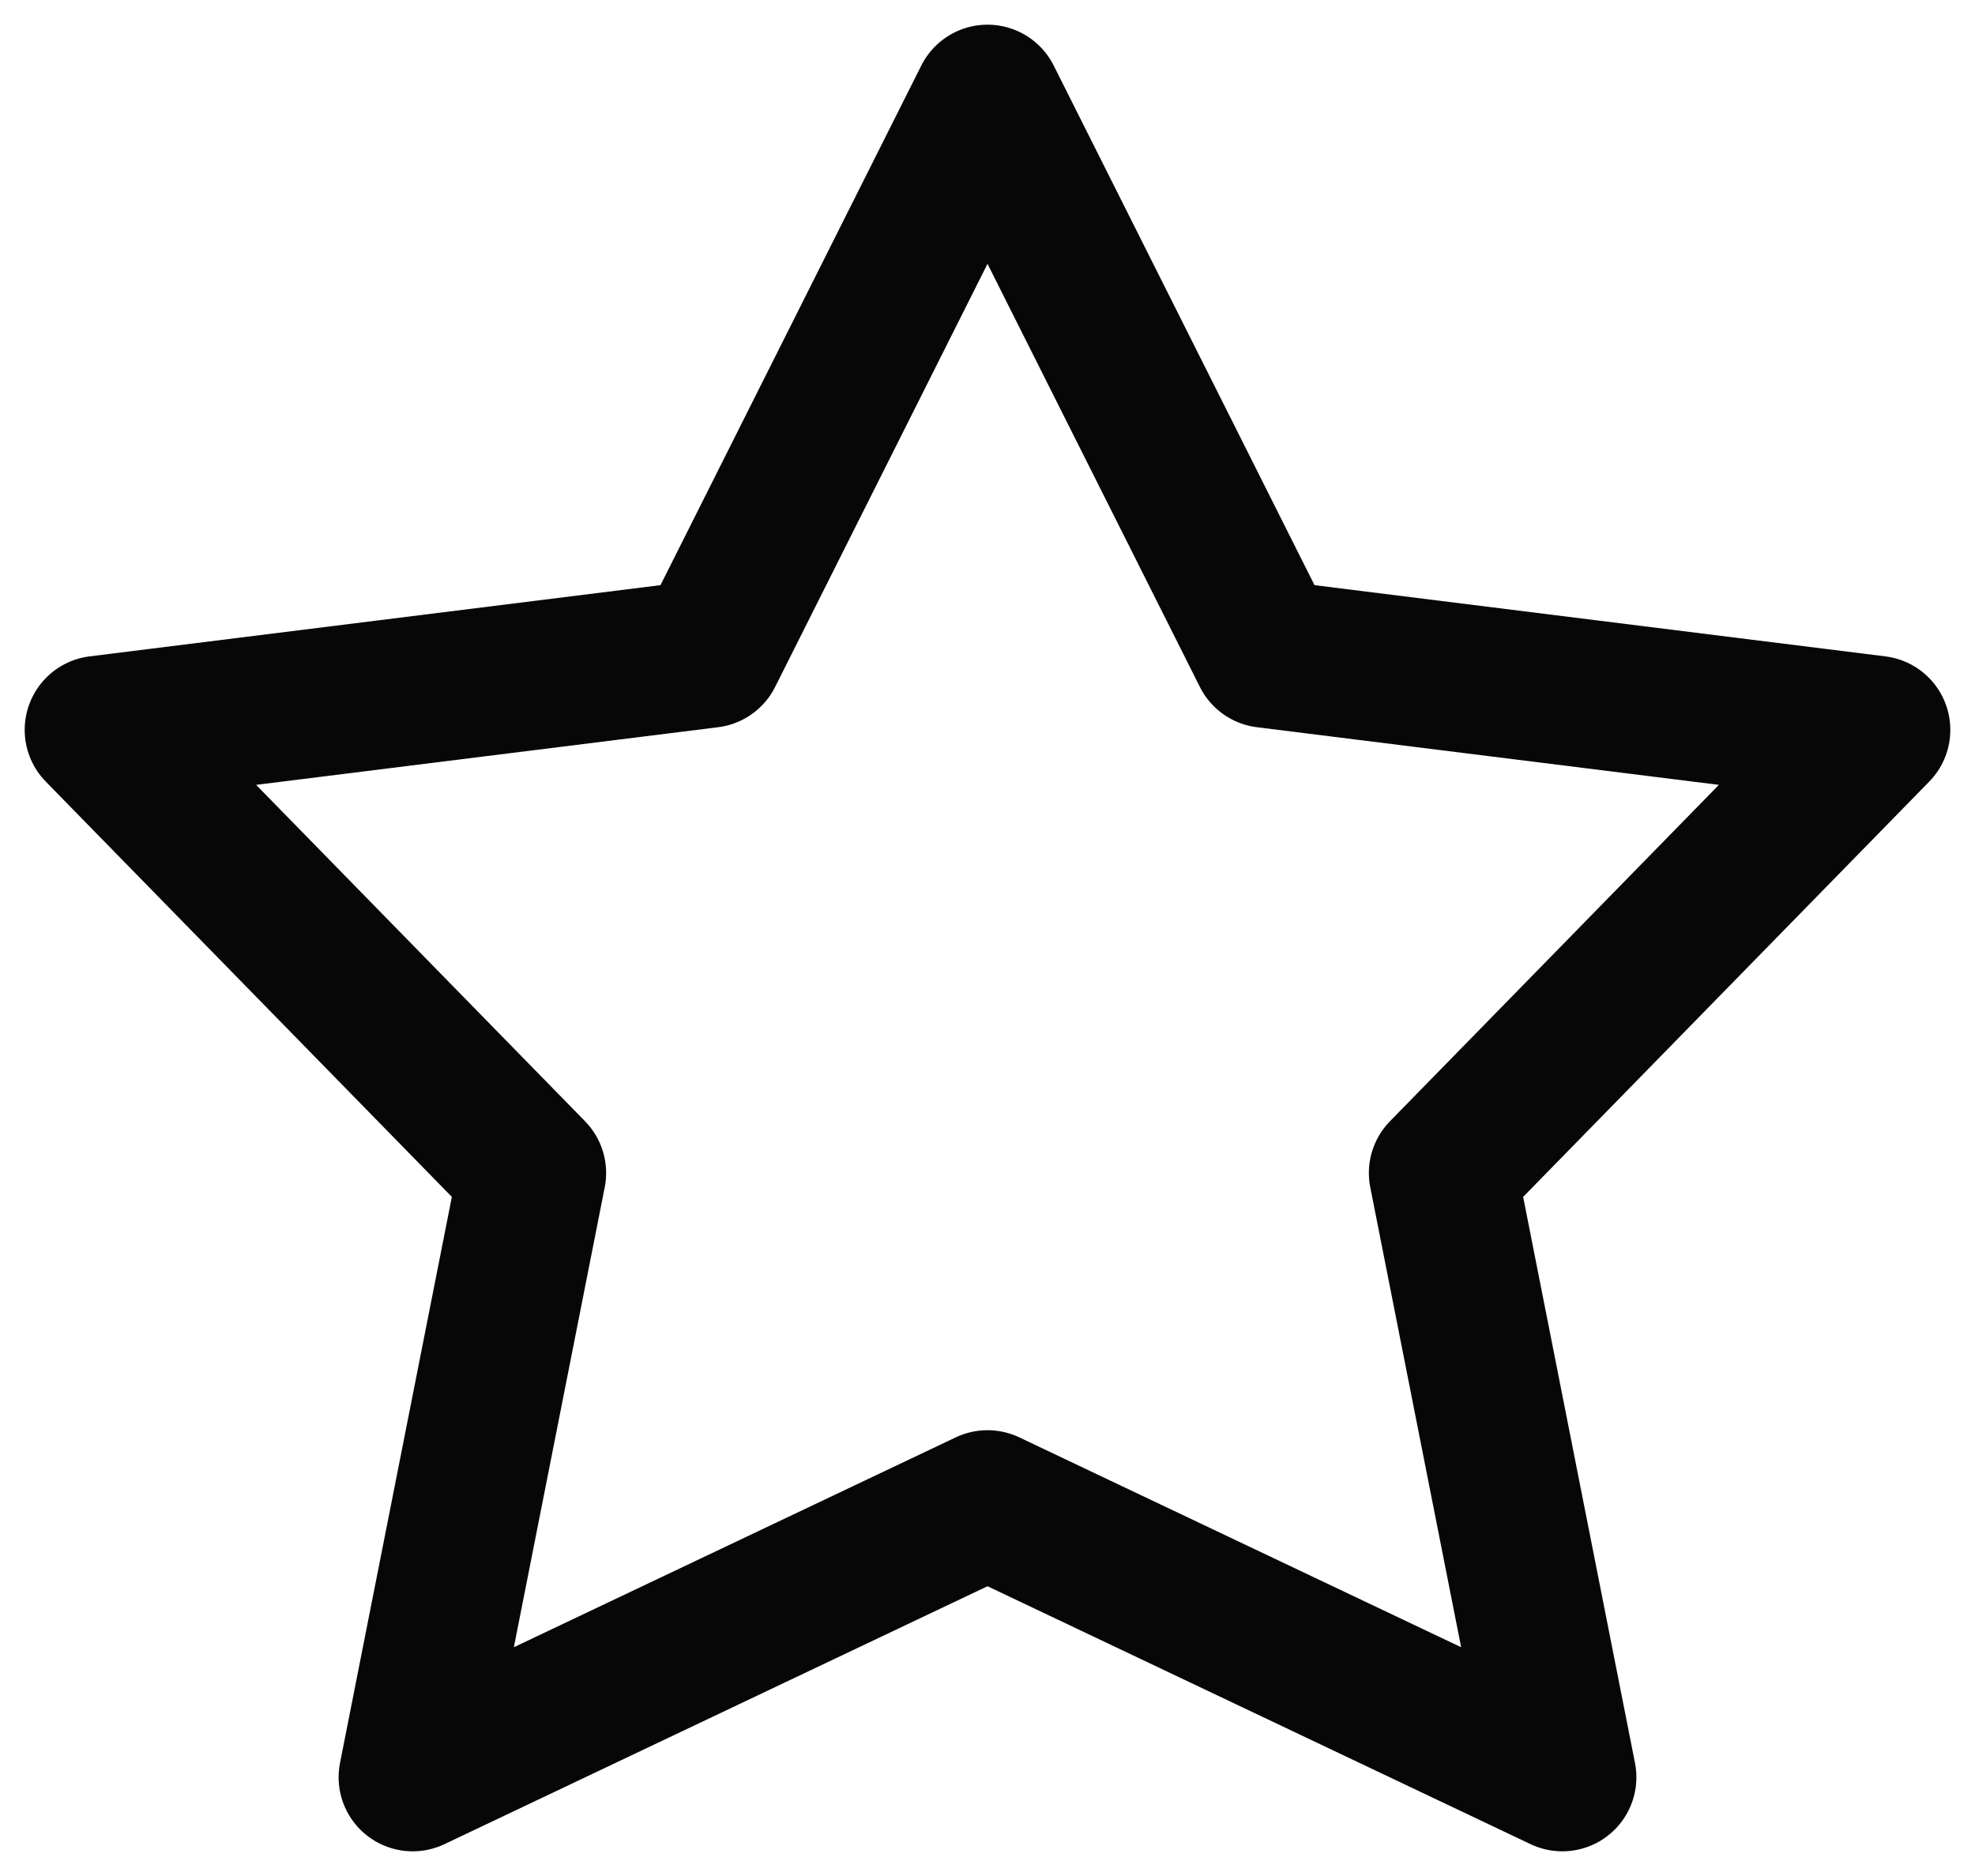
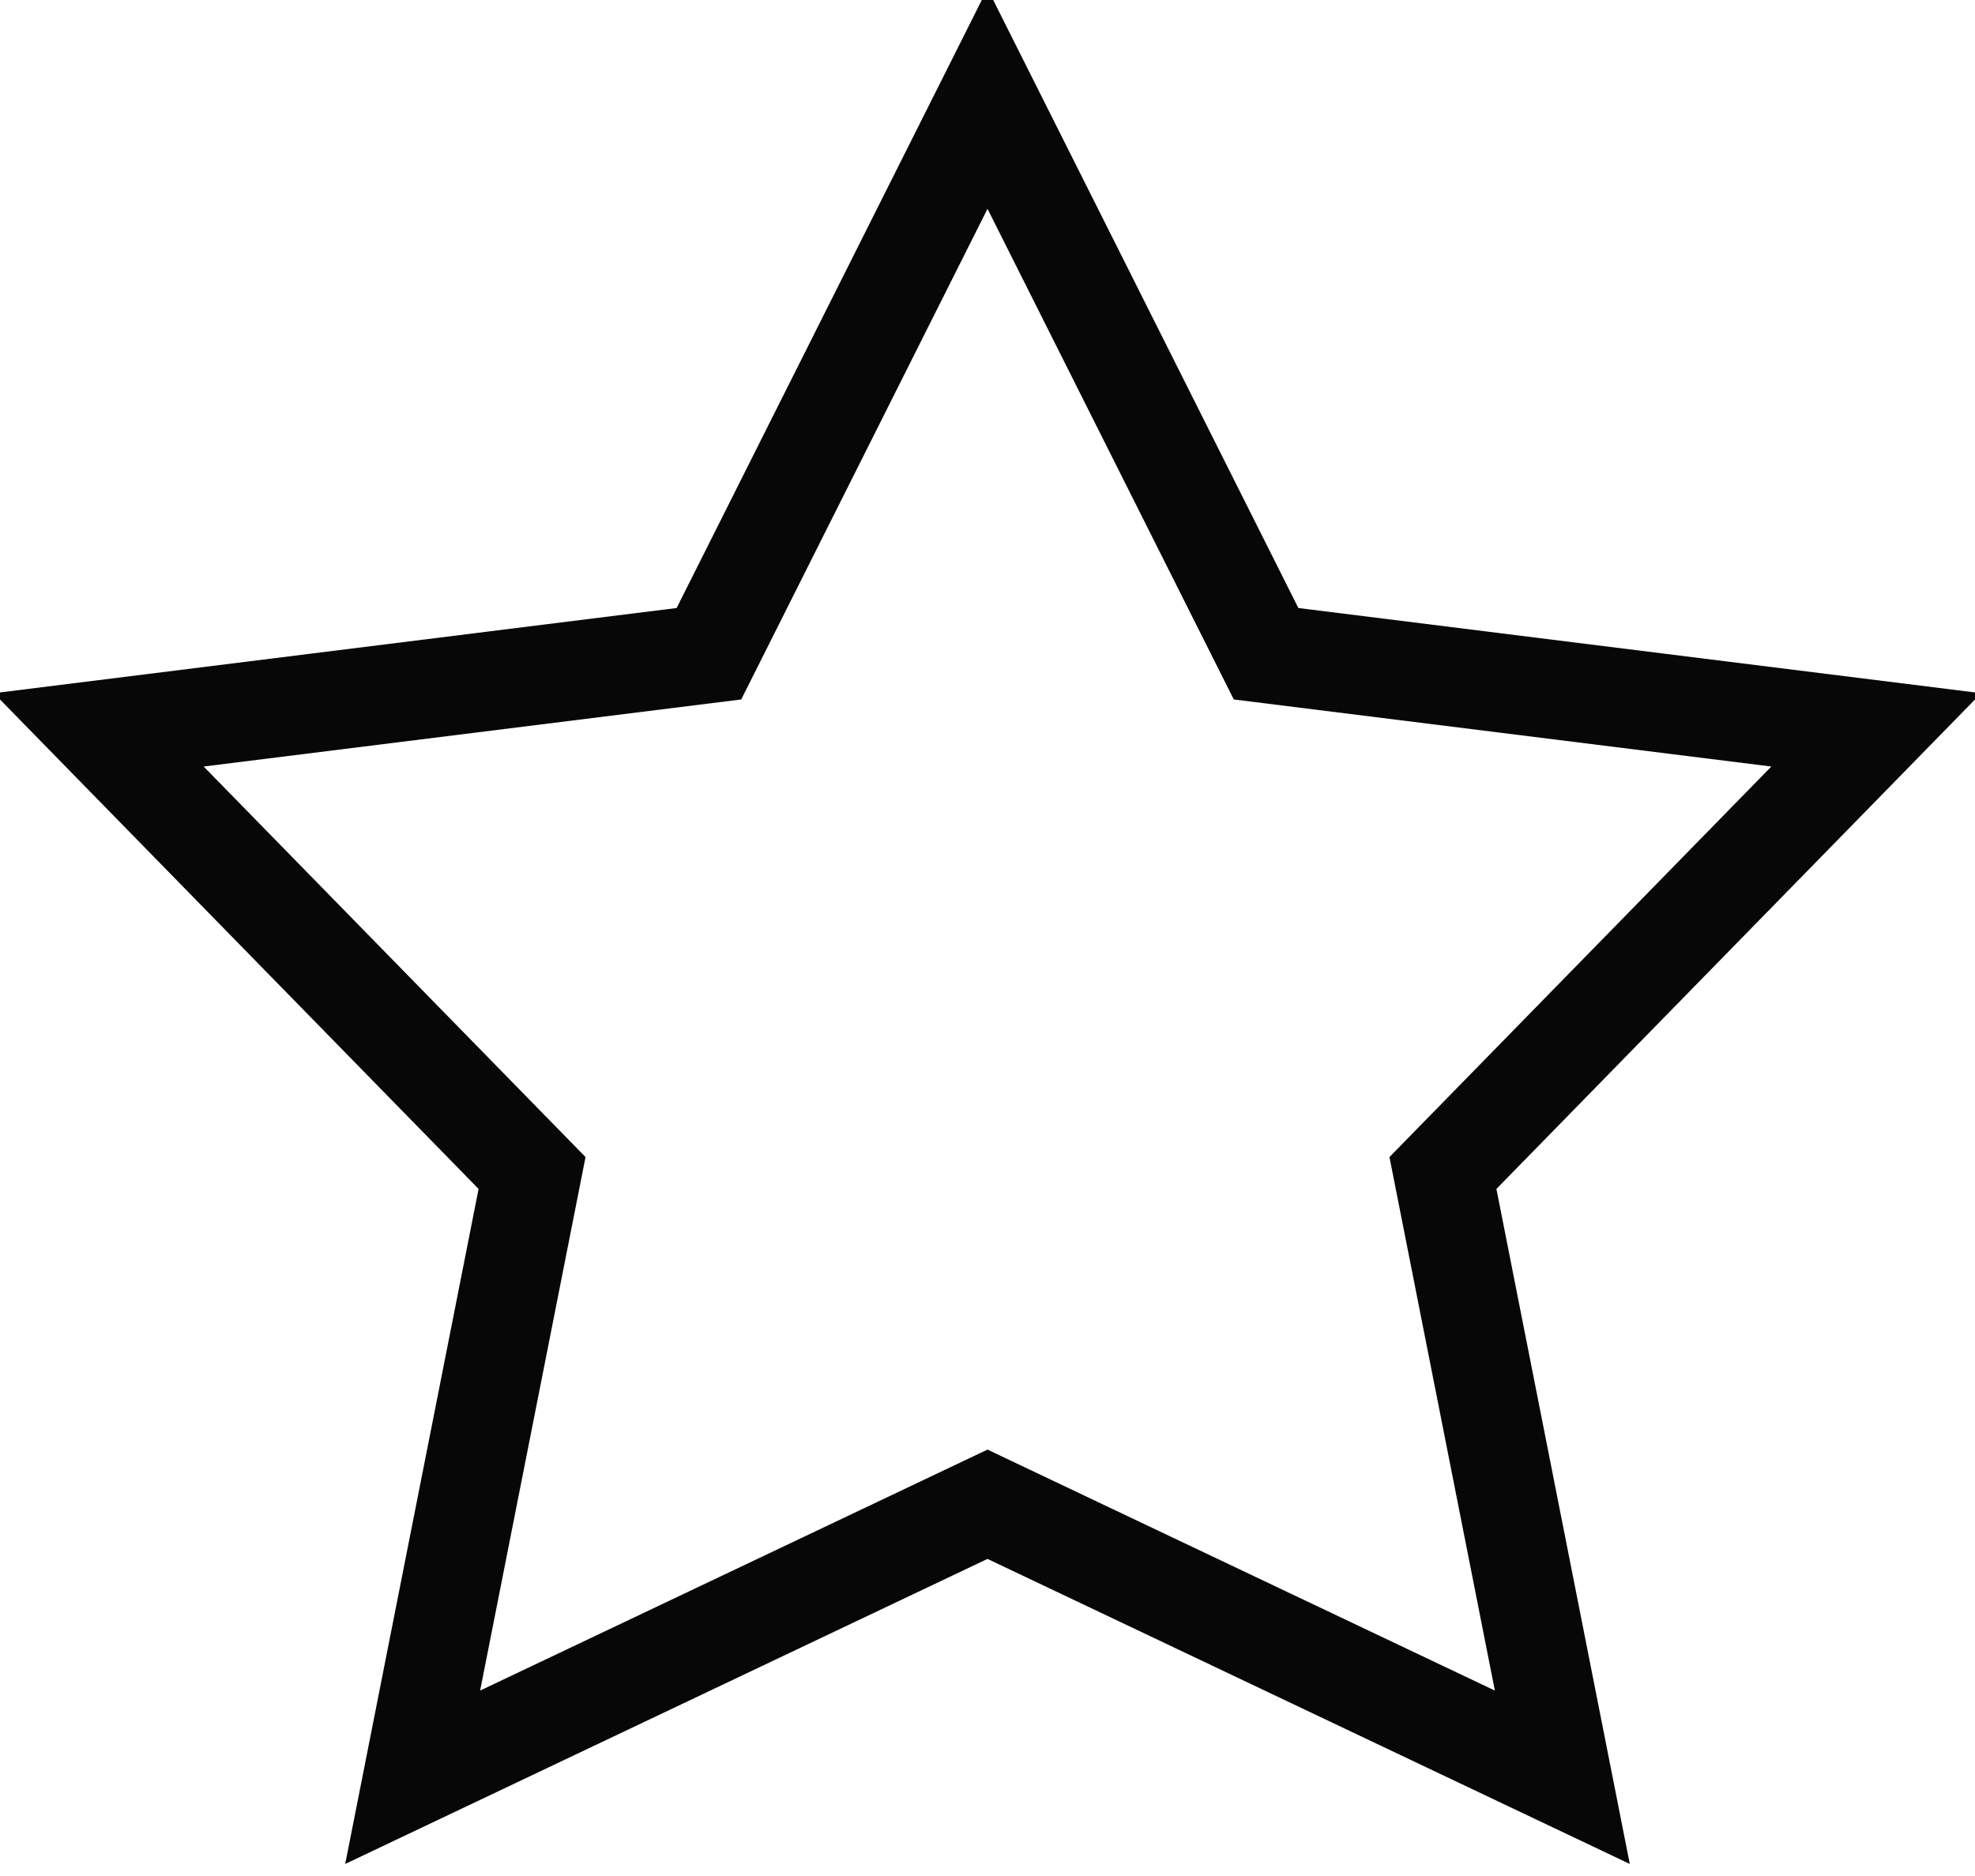
<svg xmlns="http://www.w3.org/2000/svg" width="20" height="19" viewBox="0 0 20 19" fill="none">
-   <path fill-rule="evenodd" clip-rule="evenodd" d="M10 15.235L4.179 18L5.388 11.88L1 7.392L7.179 6.621L10 1L12.821 6.621L19 7.392L14.612 11.88L15.821 18L10 15.235Z" stroke="#080708" stroke-width="1.5" stroke-linecap="round" stroke-linejoin="round" />
+   <path fill-rule="evenodd" clip-rule="evenodd" d="M10 15.235L4.179 18L5.388 11.88L1 7.392L7.179 6.621L10 1L12.821 6.621L19 7.392L14.612 11.88L15.821 18L10 15.235Z" stroke="#080708" strokeWidth="1.5" strokeLinecap="round" strokeLinejoin="round" />
</svg>
